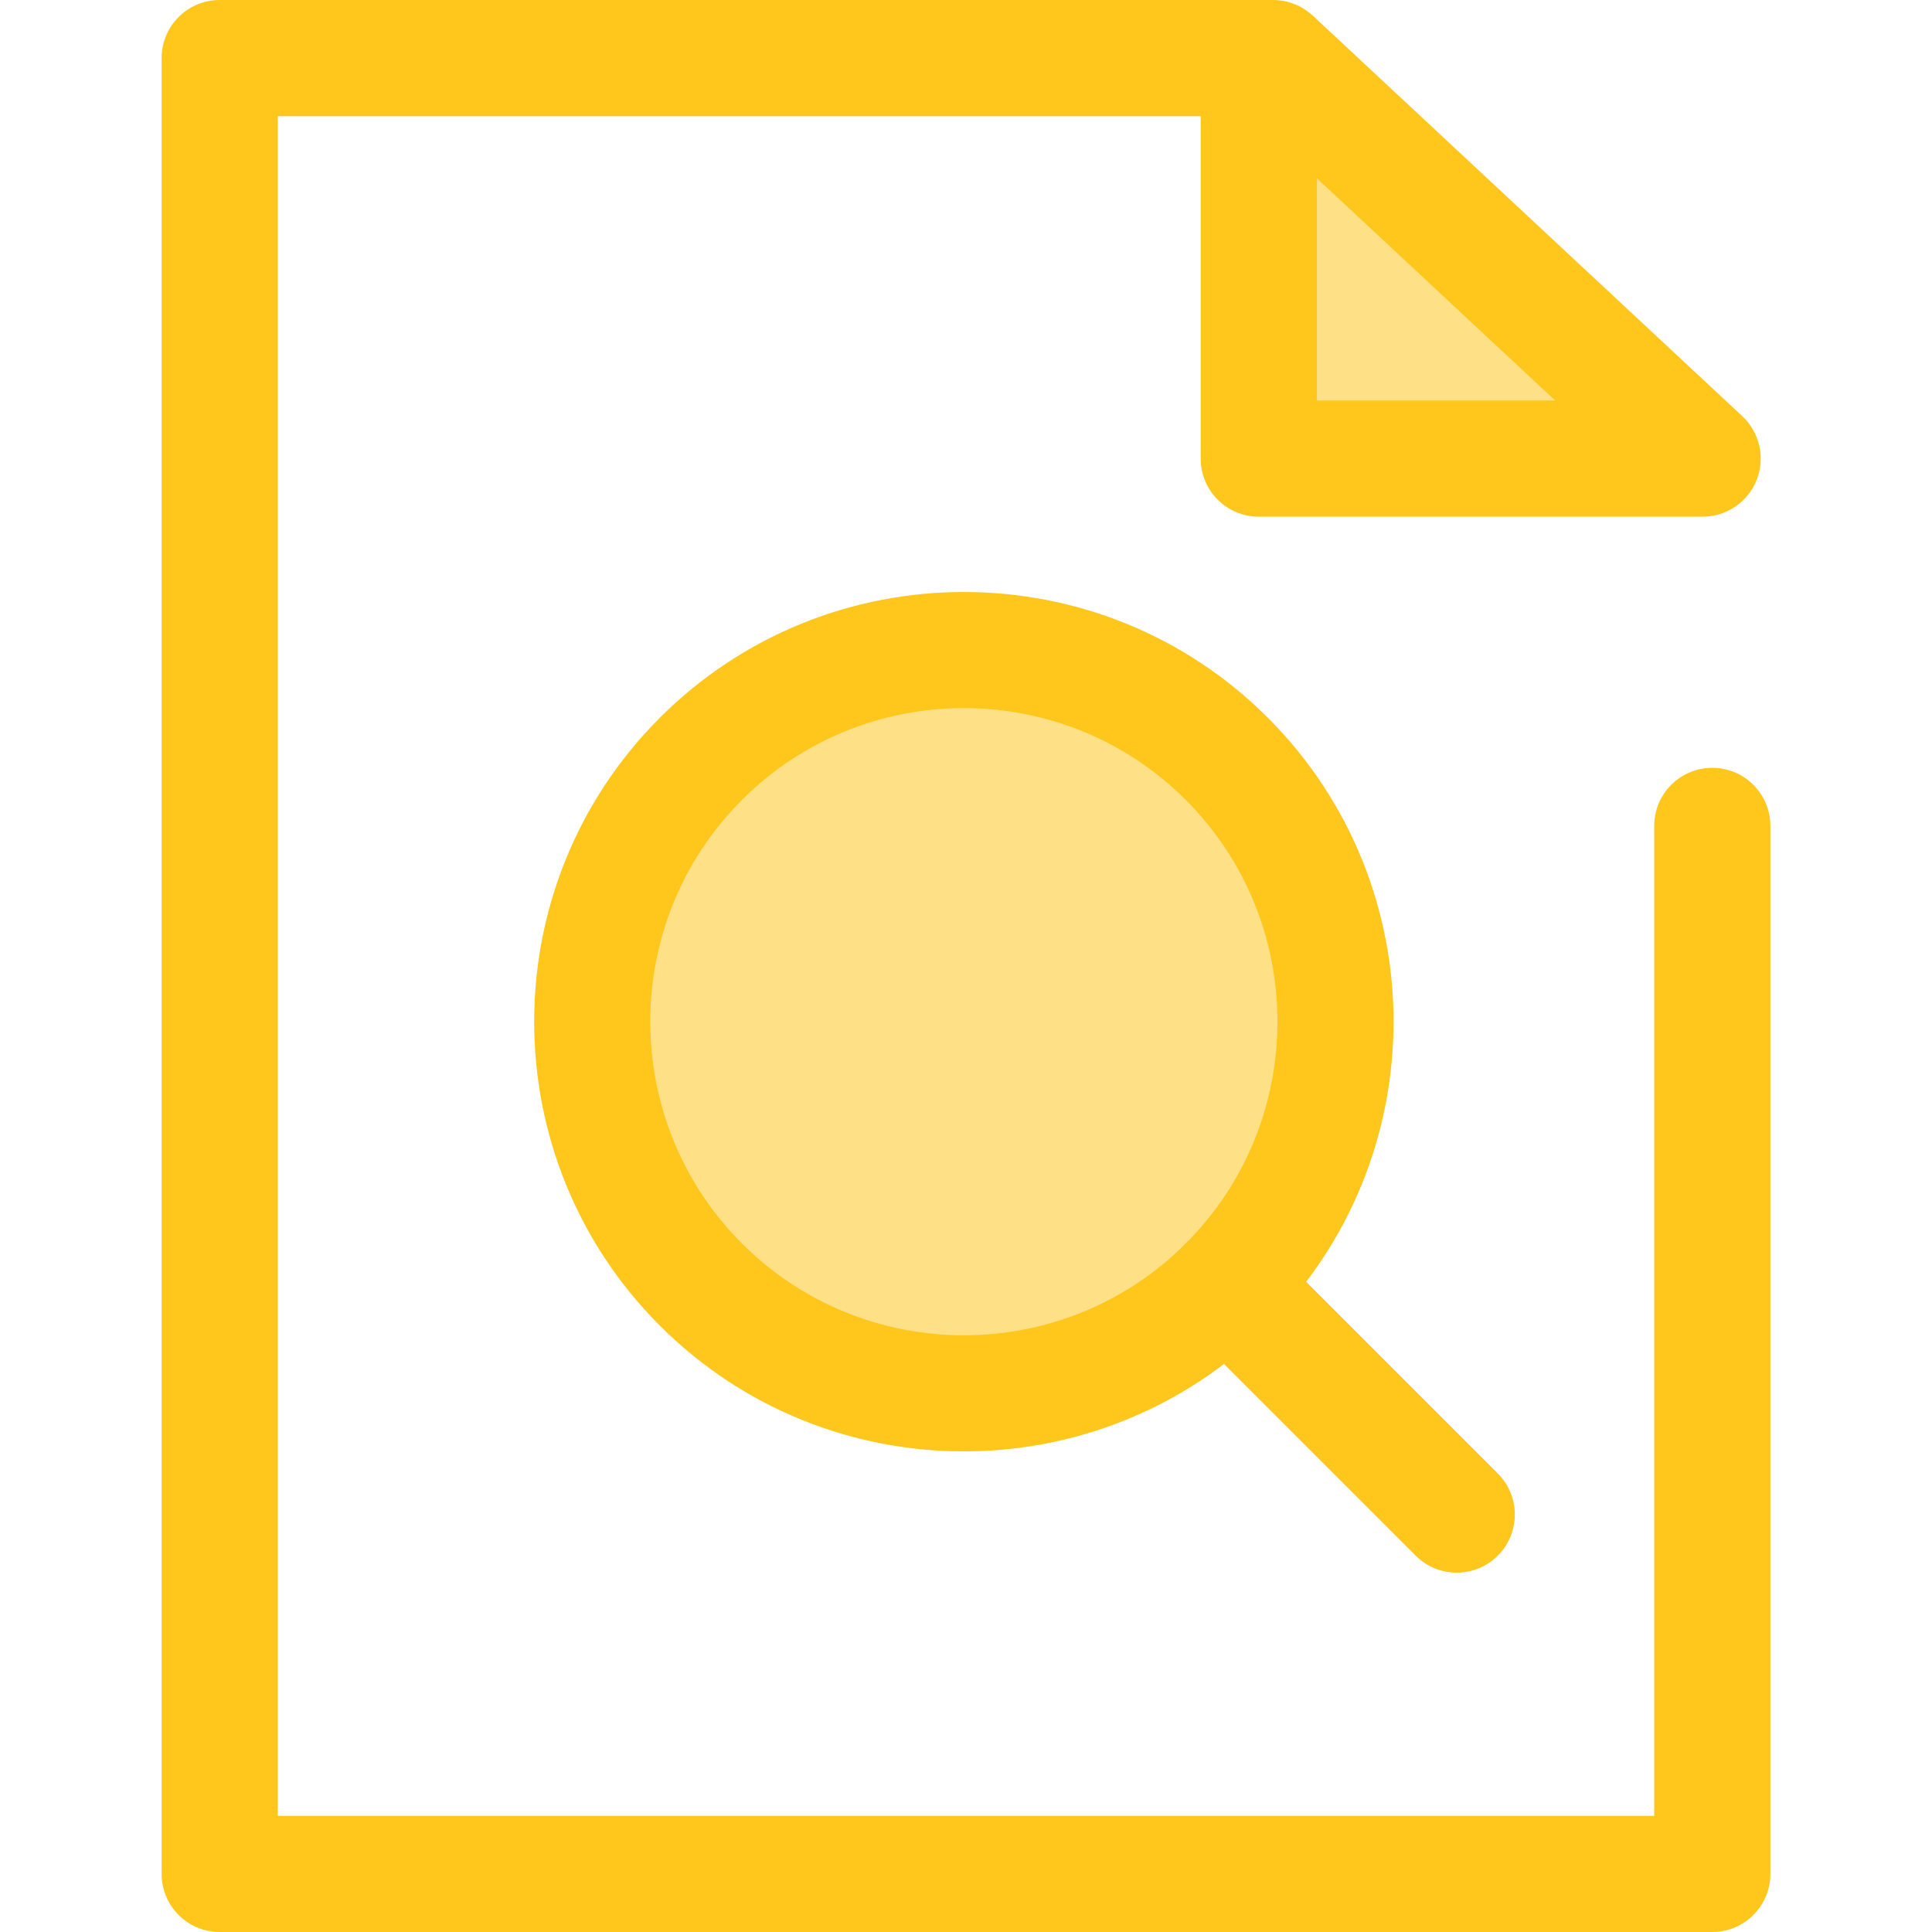
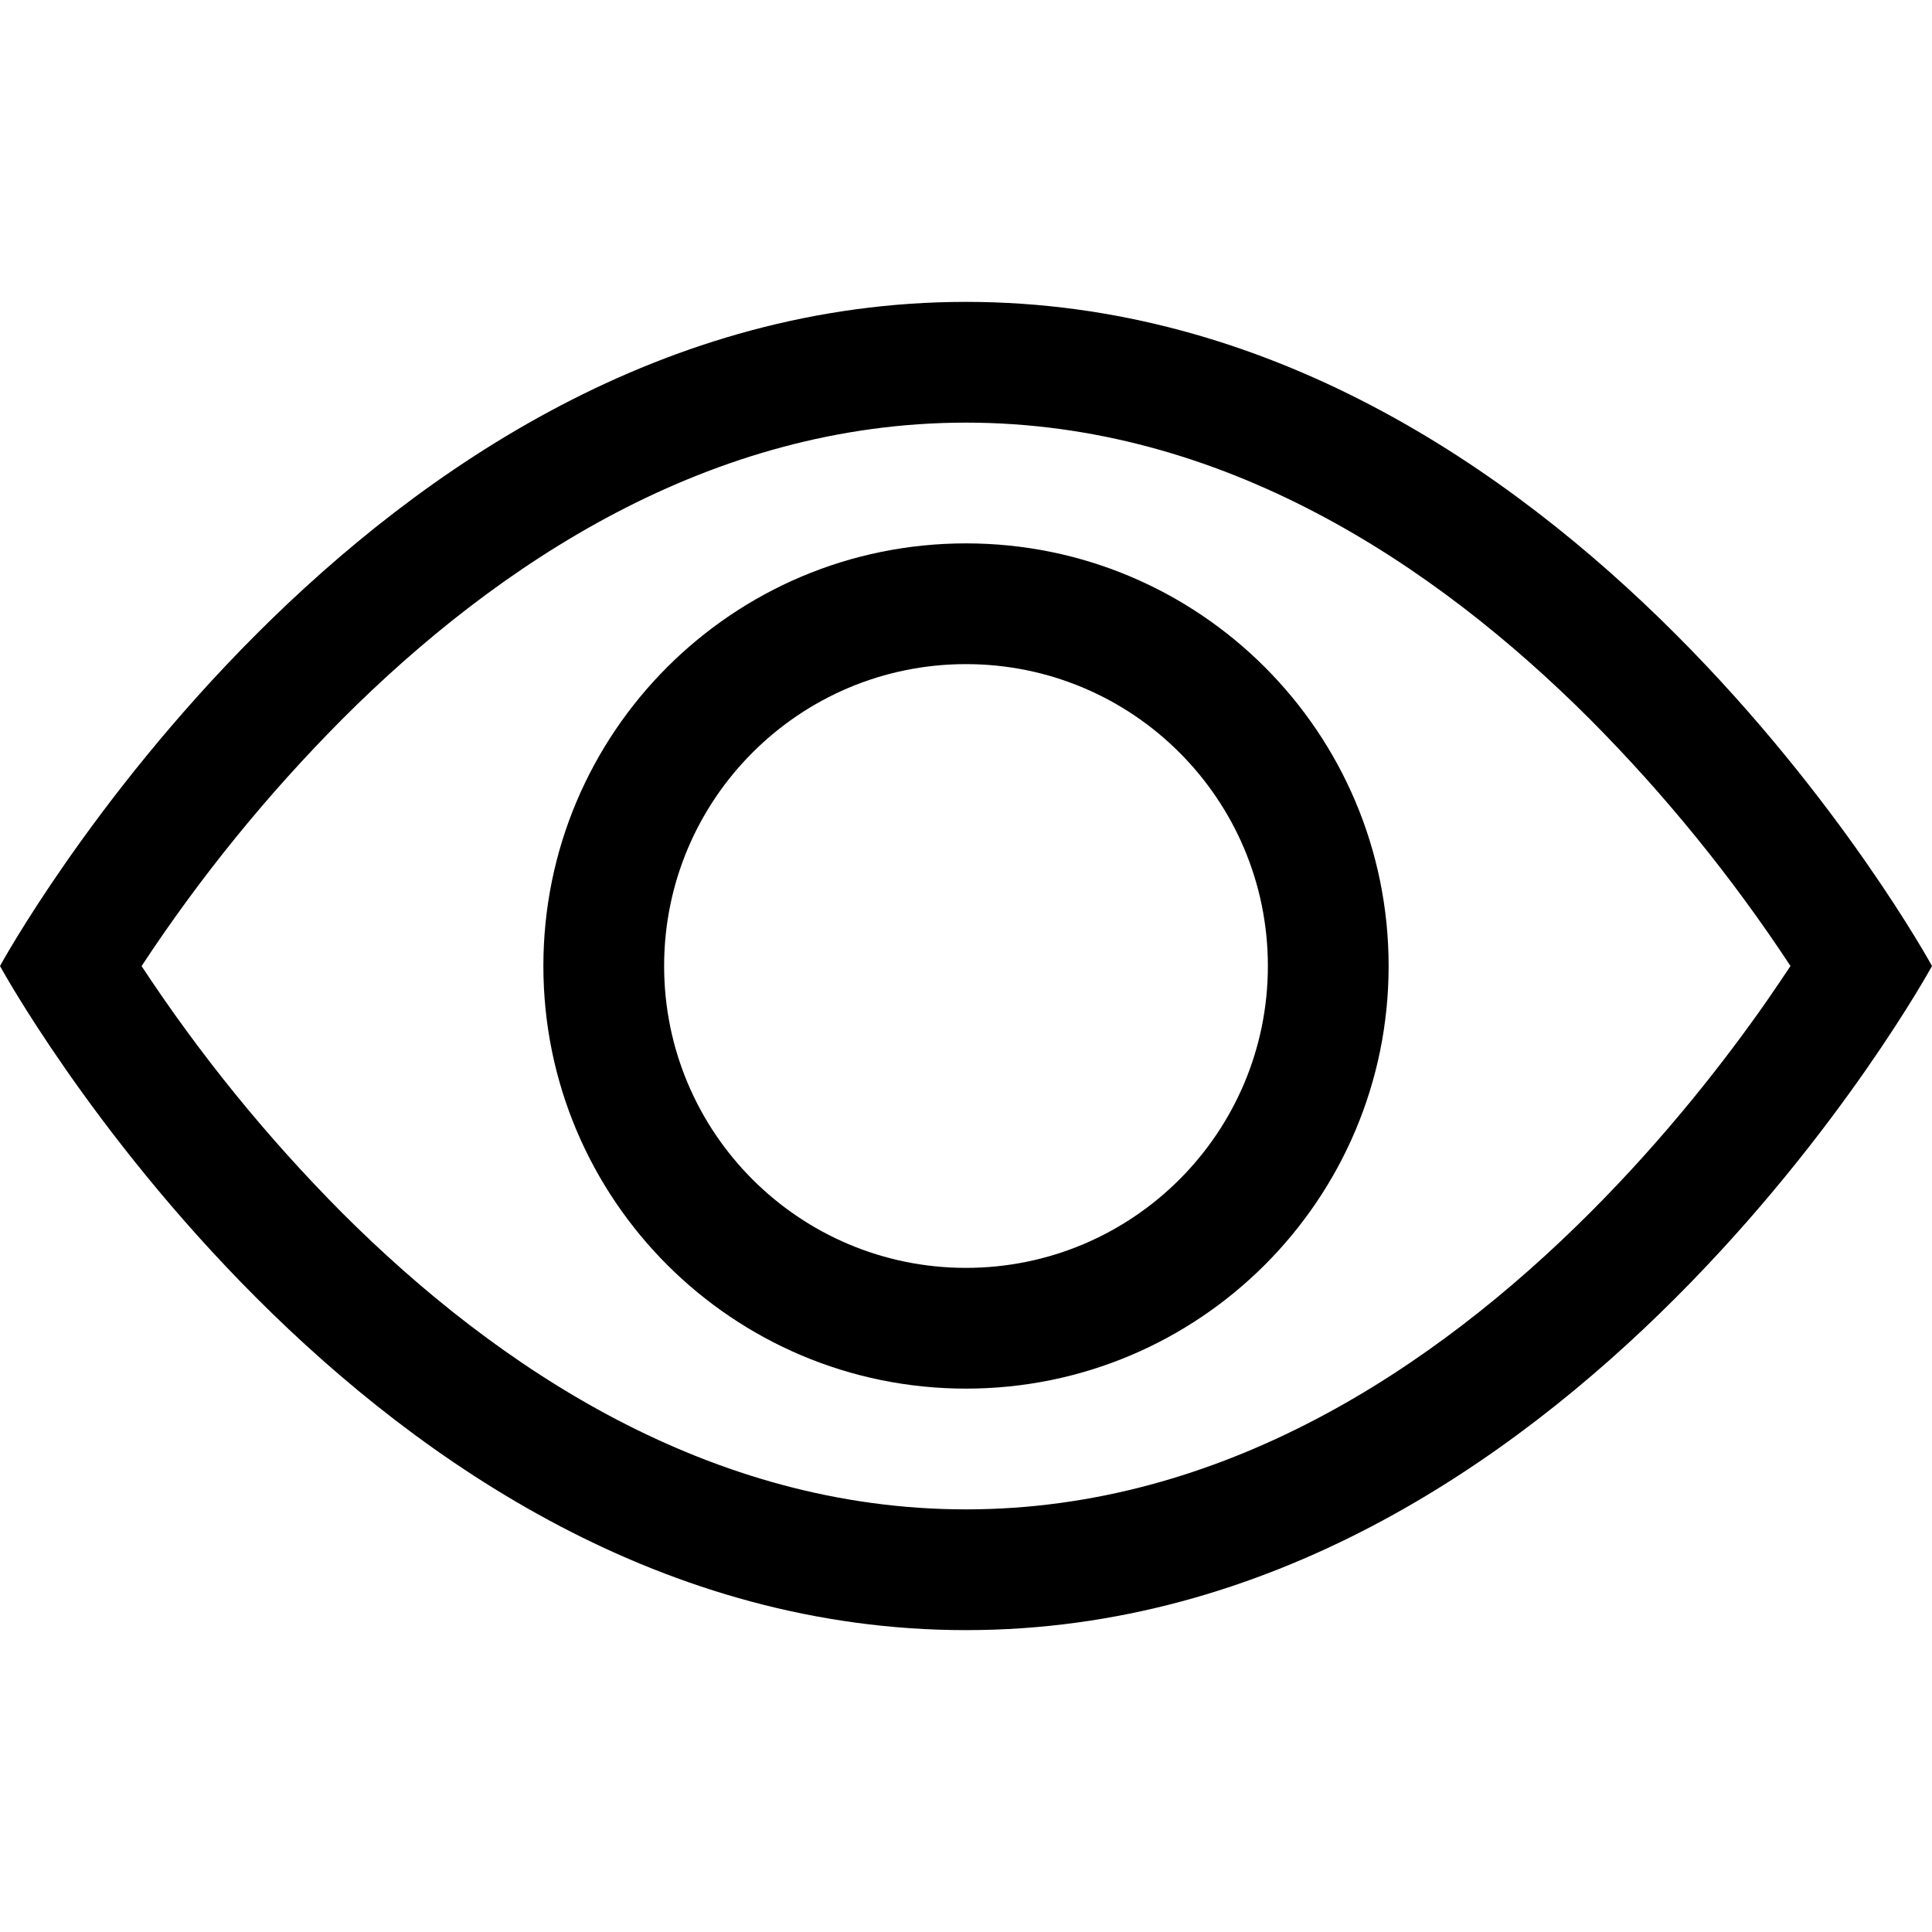
- <svg xmlns="http://www.w3.org/2000/svg" version="1.1" id="Layer_1" x="0px" y="0px" viewBox="0 0 512 512" style="enable-background:new 0 0 512 512;" xml:space="preserve">
-   <polygon style="fill:#FEE187;" points="337.393,15.391 333.585,15.391 333.585,121.536 451.215,121.536 " />
-   <path style="fill:#FFC61B;" d="M453.774,203.483c-8.499,0-15.391,6.89-15.391,15.391v262.345H73.615V30.782h244.579v90.753  c0,8.5,6.892,15.391,15.391,15.391h117.63c6.323,0,12.003-3.868,14.32-9.75c2.318-5.882,0.802-12.585-3.822-16.898L347.891,4.135  c-0.118-0.111-0.248-0.206-0.369-0.312c-0.179-0.157-0.359-0.312-0.545-0.462c-0.191-0.152-0.388-0.296-0.585-0.437  c-0.203-0.146-0.405-0.291-0.614-0.428c-0.189-0.123-0.385-0.237-0.579-0.352c-0.231-0.137-0.462-0.272-0.7-0.396  c-0.183-0.095-0.369-0.18-0.556-0.268c-0.259-0.122-0.516-0.243-0.782-0.351c-0.18-0.072-0.366-0.135-0.549-0.202  c-0.276-0.1-0.551-0.2-0.834-0.285c-0.197-0.058-0.397-0.103-0.596-0.152c-0.274-0.069-0.546-0.143-0.825-0.199  c-0.252-0.049-0.509-0.08-0.765-0.117c-0.232-0.034-0.46-0.075-0.696-0.099C338.399,0.028,337.897,0,337.393,0h-3.809H58.224  c-8.499,0-15.391,6.89-15.391,15.391v481.218c0,8.5,6.892,15.391,15.391,15.391h395.552c8.499,0,15.391-6.89,15.391-15.391V218.874  C469.165,210.373,462.275,203.483,453.774,203.483z M348.976,106.144V47.236l63.168,58.908H348.976z" />
-   <circle style="fill:#FEE187;" cx="255.44" cy="270.754" r="98.532" />
-   <g>
-     <path style="fill:#FFC61B;" d="M255.432,384.629c-29.173,0-58.346-11.104-80.557-33.315c-44.418-44.419-44.418-116.694,0-161.112   s116.693-44.421,161.115,0l0,0c44.418,44.418,44.418,116.693,0,161.112C313.78,373.525,284.607,384.629,255.432,384.629z    M255.434,187.655c-21.292,0-42.583,8.105-58.791,24.313c-32.418,32.418-32.418,85.163,0,117.581   c32.419,32.418,85.168,32.418,117.581,0c32.418-32.418,32.418-85.163,0-117.581C298.015,195.76,276.724,187.655,255.434,187.655z" />
-     <path style="fill:#FFC61B;" d="M386.05,416.768c-3.94,0-7.877-1.502-10.883-4.508l-60.944-60.944c-6.01-6.01-6.01-15.756,0-21.766   c6.013-6.009,15.756-6.01,21.767,0l60.944,60.944c6.01,6.01,6.01,15.756,0,21.766C393.929,415.264,389.989,416.768,386.05,416.768z   " />
-   </g>
-   <g>
- </g>
-   <g>
- </g>
-   <g>
- </g>
-   <g>
- </g>
-   <g>
- </g>
-   <g>
- </g>
-   <g>
- </g>
-   <g>
- </g>
-   <g>
- </g>
-   <g>
- </g>
-   <g>
- </g>
-   <g>
- </g>
-   <g>
- </g>
-   <g>
- </g>
-   <g>
- </g>
+ <svg xmlns="http://www.w3.org/2000/svg" width="16" height="16" fill="currentColor" class="bi bi-eye" viewBox="0 0 16 16">
+   <path d="M16 8s-3-5.5-8-5.5S0 8 0 8s3 5.5 8 5.5S16 8 16 8zM1.173 8a13.133 13.133 0 0 1 1.66-2.043C4.12 4.668 5.88 3.5 8 3.5c2.12 0 3.879 1.168 5.168 2.457A13.133 13.133 0 0 1 14.828 8c-.058.087-.122.183-.195.288-.335.48-.83 1.12-1.465 1.755C11.879 11.332 10.119 12.5 8 12.5c-2.12 0-3.879-1.168-5.168-2.457A13.134 13.134 0 0 1 1.172 8z" />
+   <path d="M8 5.5a2.5 2.5 0 1 0 0 5 2.5 2.5 0 0 0 0-5zM4.5 8a3.5 3.5 0 1 1 7 0 3.5 3.5 0 0 1-7 0z" />
</svg>
